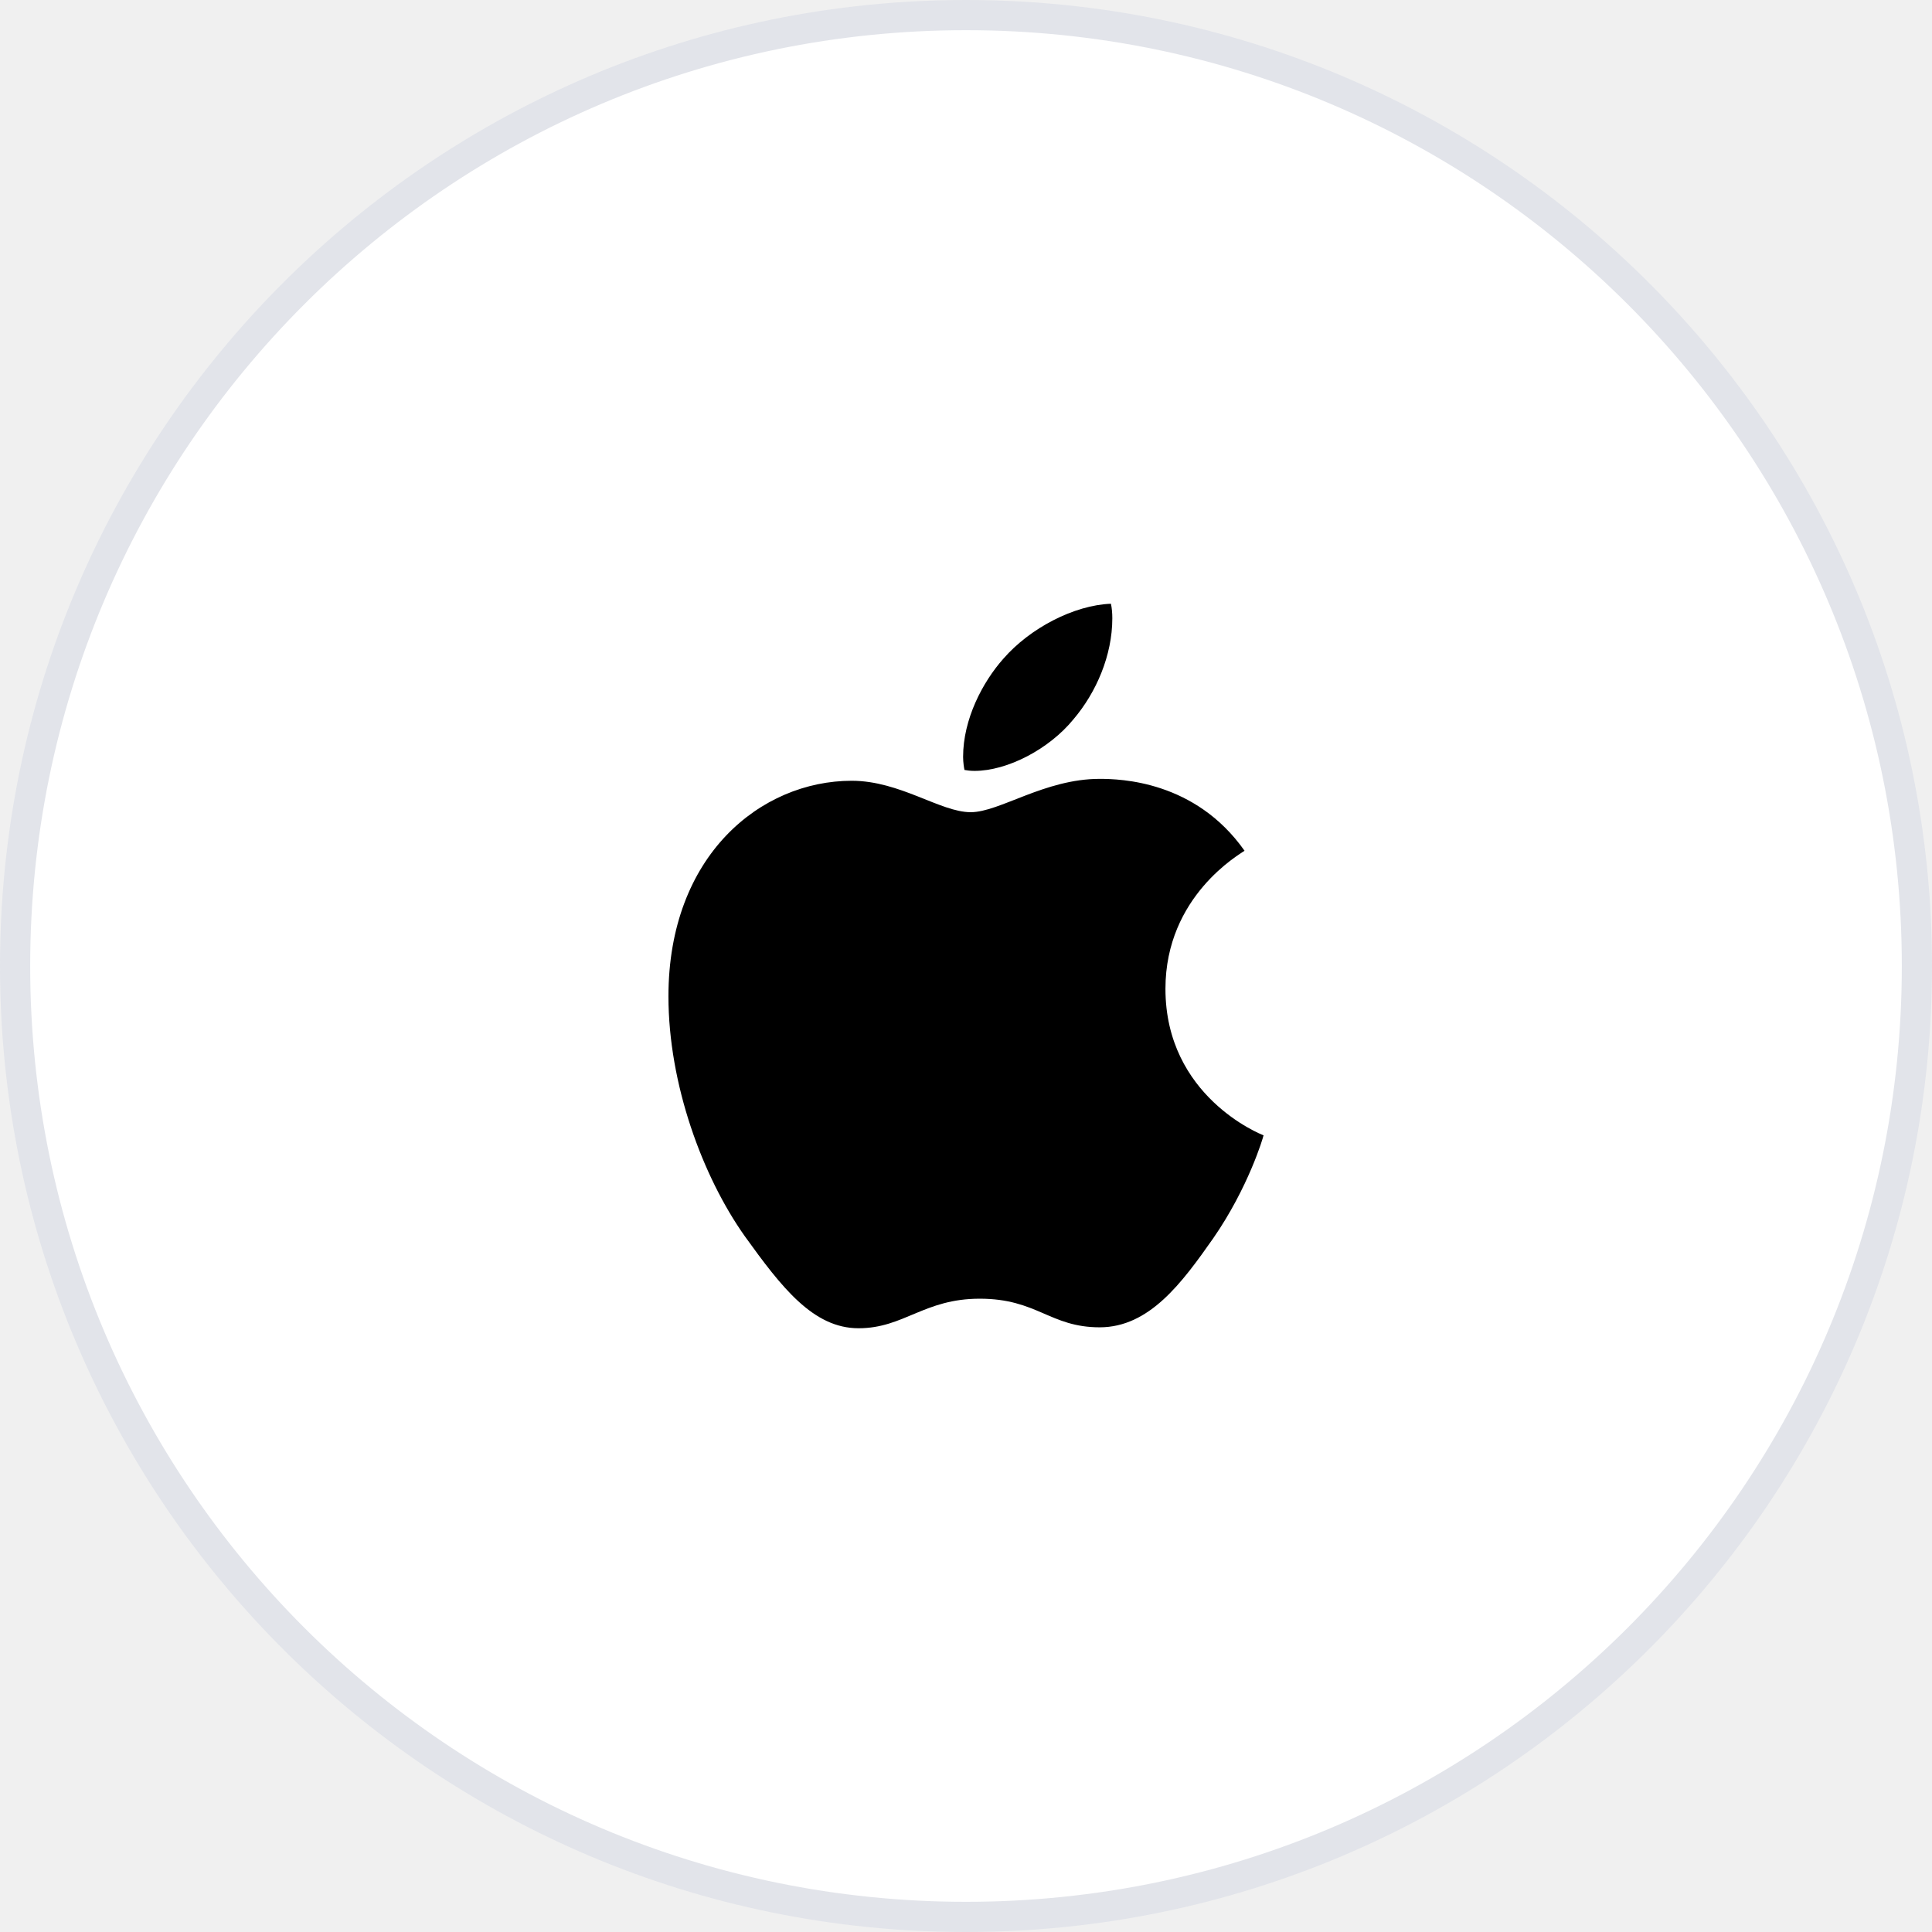
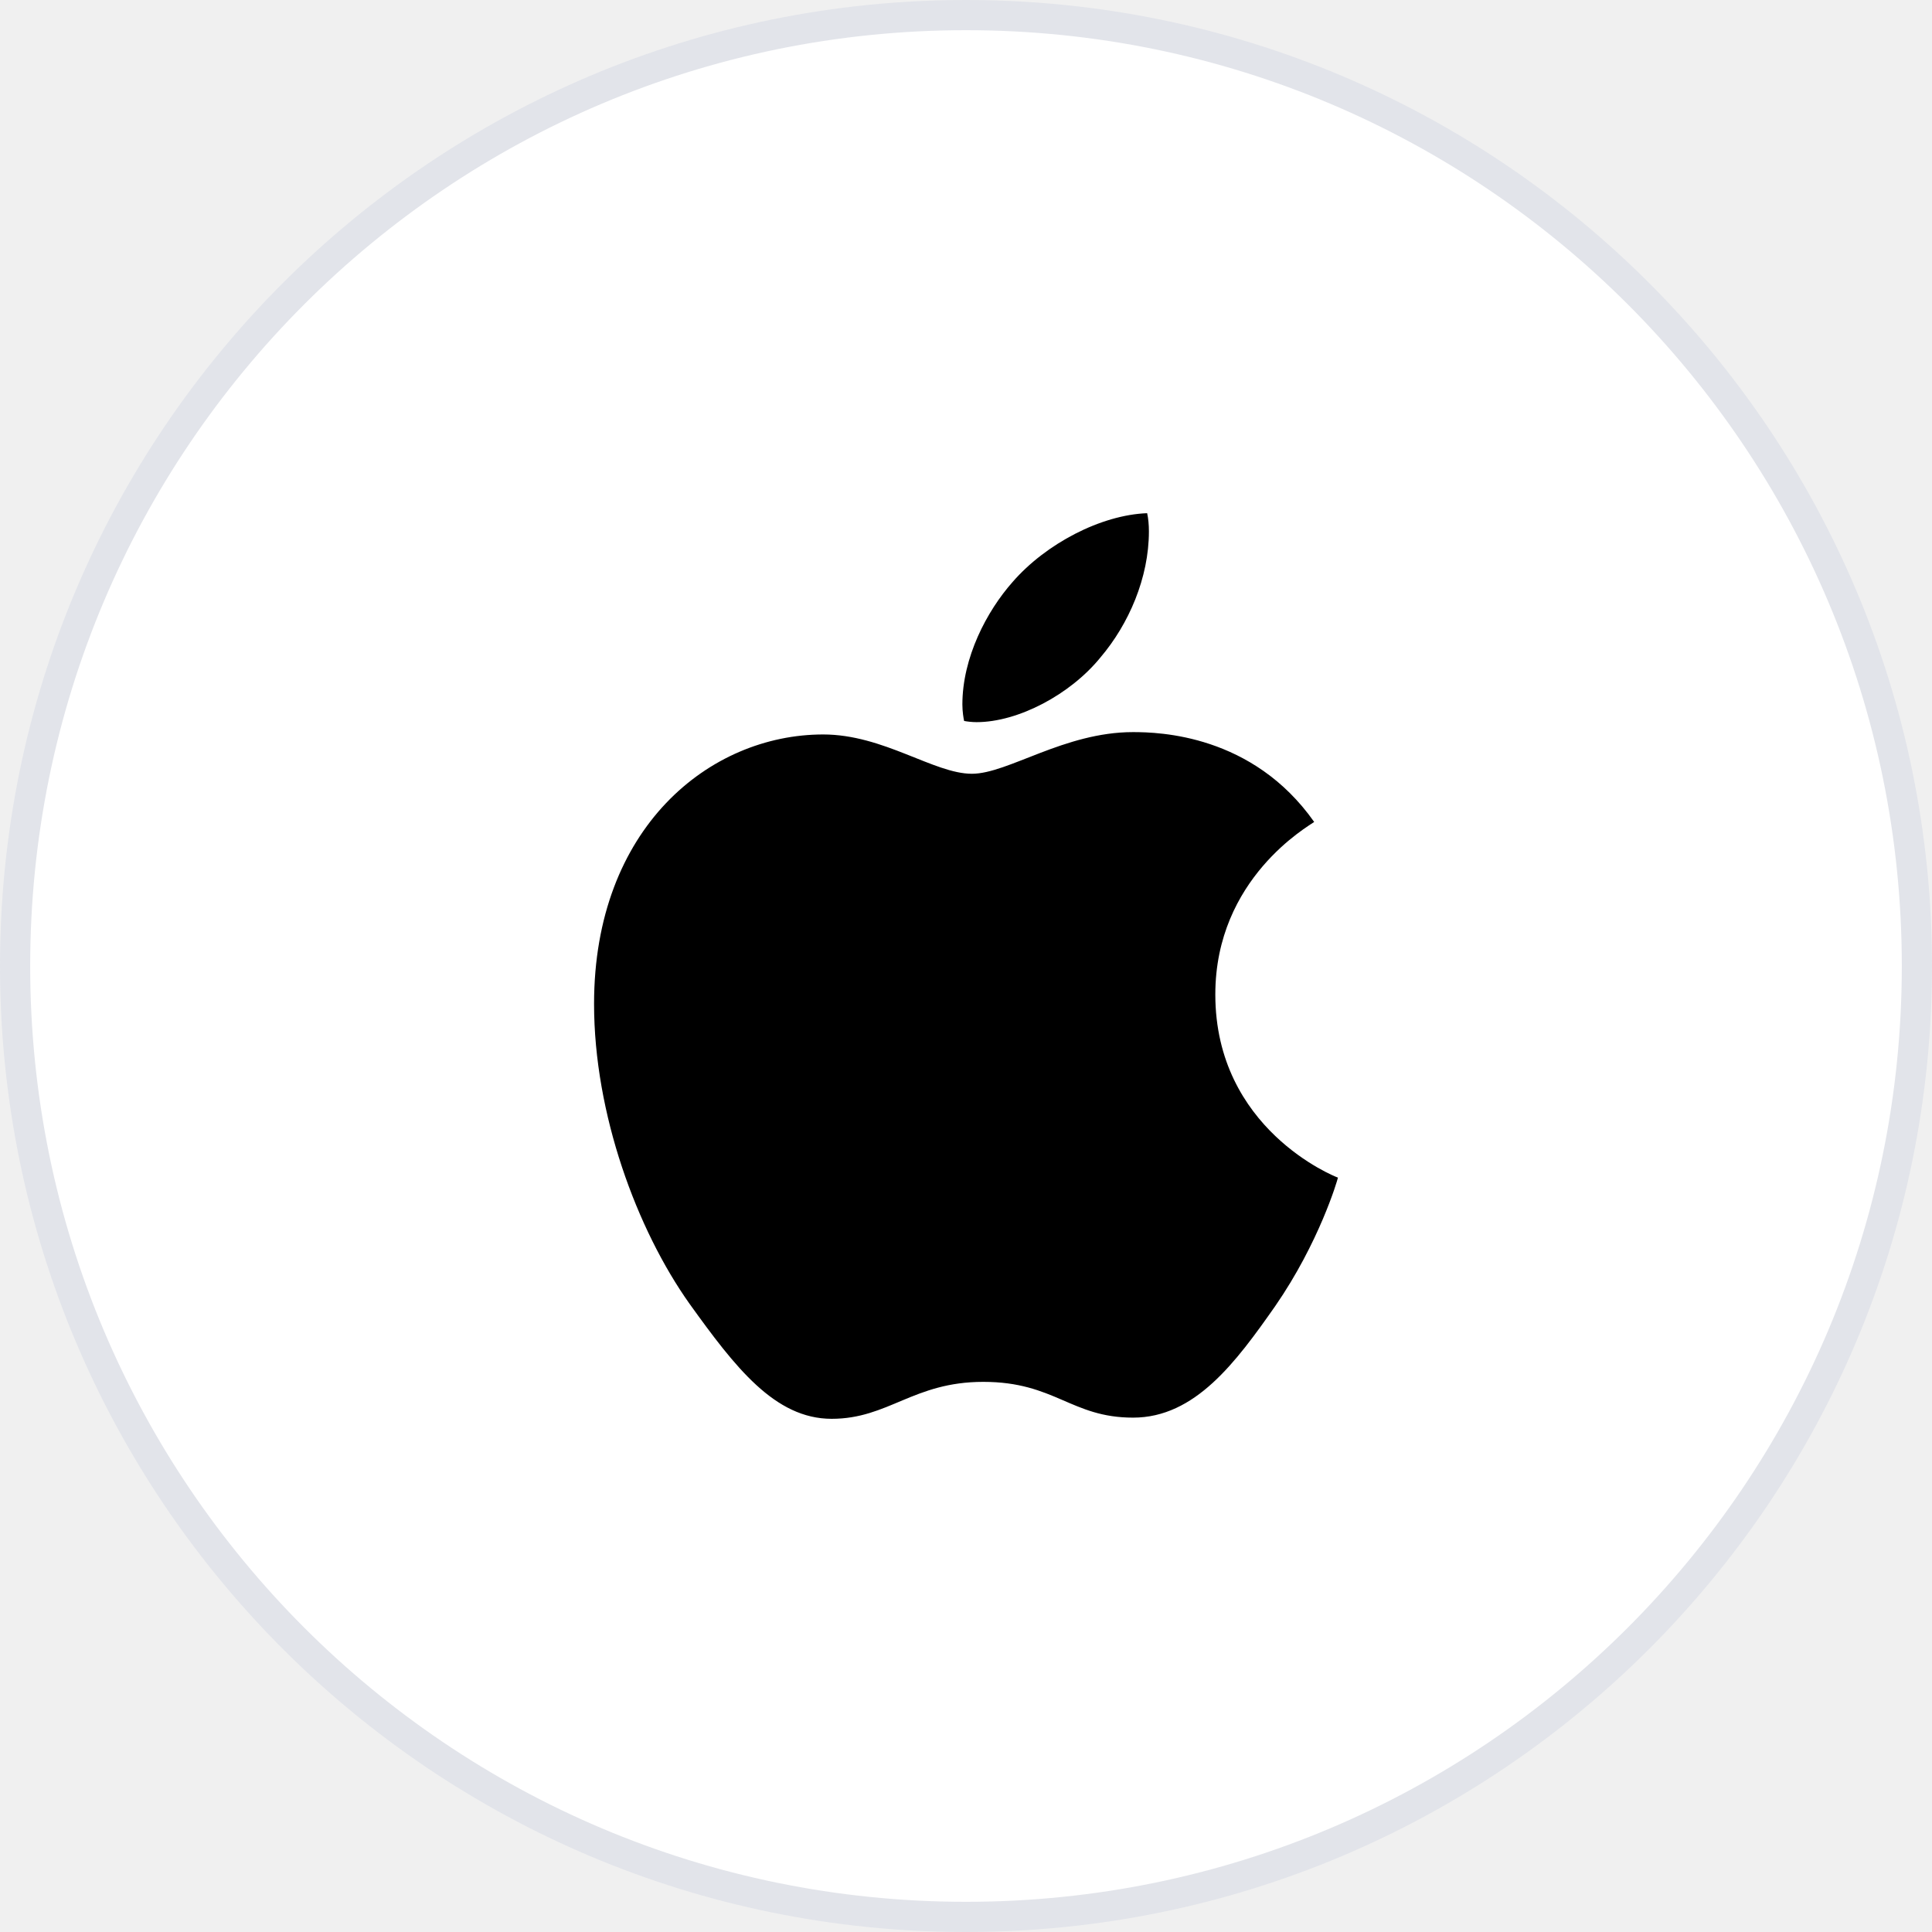
<svg xmlns="http://www.w3.org/2000/svg" width="64" height="64" viewBox="0 0 64 64" fill="none">
-   <g id="Icon / Windows">
-     <rect x="0.5" y="0.5" width="63" height="63" rx="31.5" fill="white" />
-     <rect x="0.5" y="0.5" width="63" height="63" rx="31.5" stroke="#E2E4EA" />
-     <path id="Vector" d="M41.227 28.182C41.087 28.29 38.607 29.675 38.607 32.755C38.607 36.317 41.763 37.577 41.857 37.608C41.843 37.685 41.356 39.334 40.194 41.014C39.157 42.493 38.075 43.969 36.428 43.969C34.781 43.969 34.357 43.021 32.456 43.021C30.604 43.021 29.945 44 28.439 44C26.933 44 25.882 42.632 24.673 40.952C23.274 38.979 22.143 35.914 22.143 33.005C22.143 28.338 25.204 25.864 28.216 25.864C29.817 25.864 31.151 26.905 32.156 26.905C33.113 26.905 34.604 25.801 36.425 25.801C37.116 25.801 39.595 25.864 41.227 28.182ZM35.561 23.826C36.314 22.94 36.847 21.711 36.847 20.482C36.847 20.312 36.832 20.139 36.801 20C35.575 20.046 34.118 20.809 33.239 21.819C32.548 22.597 31.904 23.826 31.904 25.072C31.904 25.259 31.936 25.446 31.95 25.506C32.028 25.521 32.154 25.537 32.28 25.537C33.379 25.537 34.762 24.808 35.561 23.826Z" fill="black" />
-   </g>
+   <rect x="0.5" y="0.5" width="63" height="63" rx="31.5" fill="white" />
+   <rect x="0.5" y="0.5" width="63" height="63" rx="31.5" stroke="#E2E4EA" />
+   <path d="M43.534 27.228C43.359 27.363 40.259 29.094 40.259 32.944C40.259 37.396 44.203 38.971 44.321 39.01C44.303 39.106 43.695 41.167 42.242 43.268C40.946 45.116 39.593 46.961 37.535 46.961C35.477 46.961 34.947 45.776 32.571 45.776C30.255 45.776 29.432 47 27.549 47C25.666 47 24.352 45.29 22.842 43.19C21.092 40.723 19.679 36.892 19.679 33.256C19.679 27.423 23.505 24.33 27.27 24.33C29.271 24.33 30.939 25.632 32.195 25.632C33.391 25.632 35.255 24.252 37.532 24.252C38.395 24.252 41.494 24.33 43.534 27.228ZM36.451 21.782C37.393 20.675 38.059 19.139 38.059 17.603C38.059 17.39 38.04 17.174 38.001 17C36.469 17.057 34.647 18.011 33.548 19.274C32.686 20.246 31.88 21.782 31.88 23.34C31.88 23.574 31.92 23.808 31.938 23.883C32.035 23.901 32.192 23.922 32.35 23.922C33.724 23.922 35.452 23.01 36.451 21.782Z" fill="black" />
</svg>
